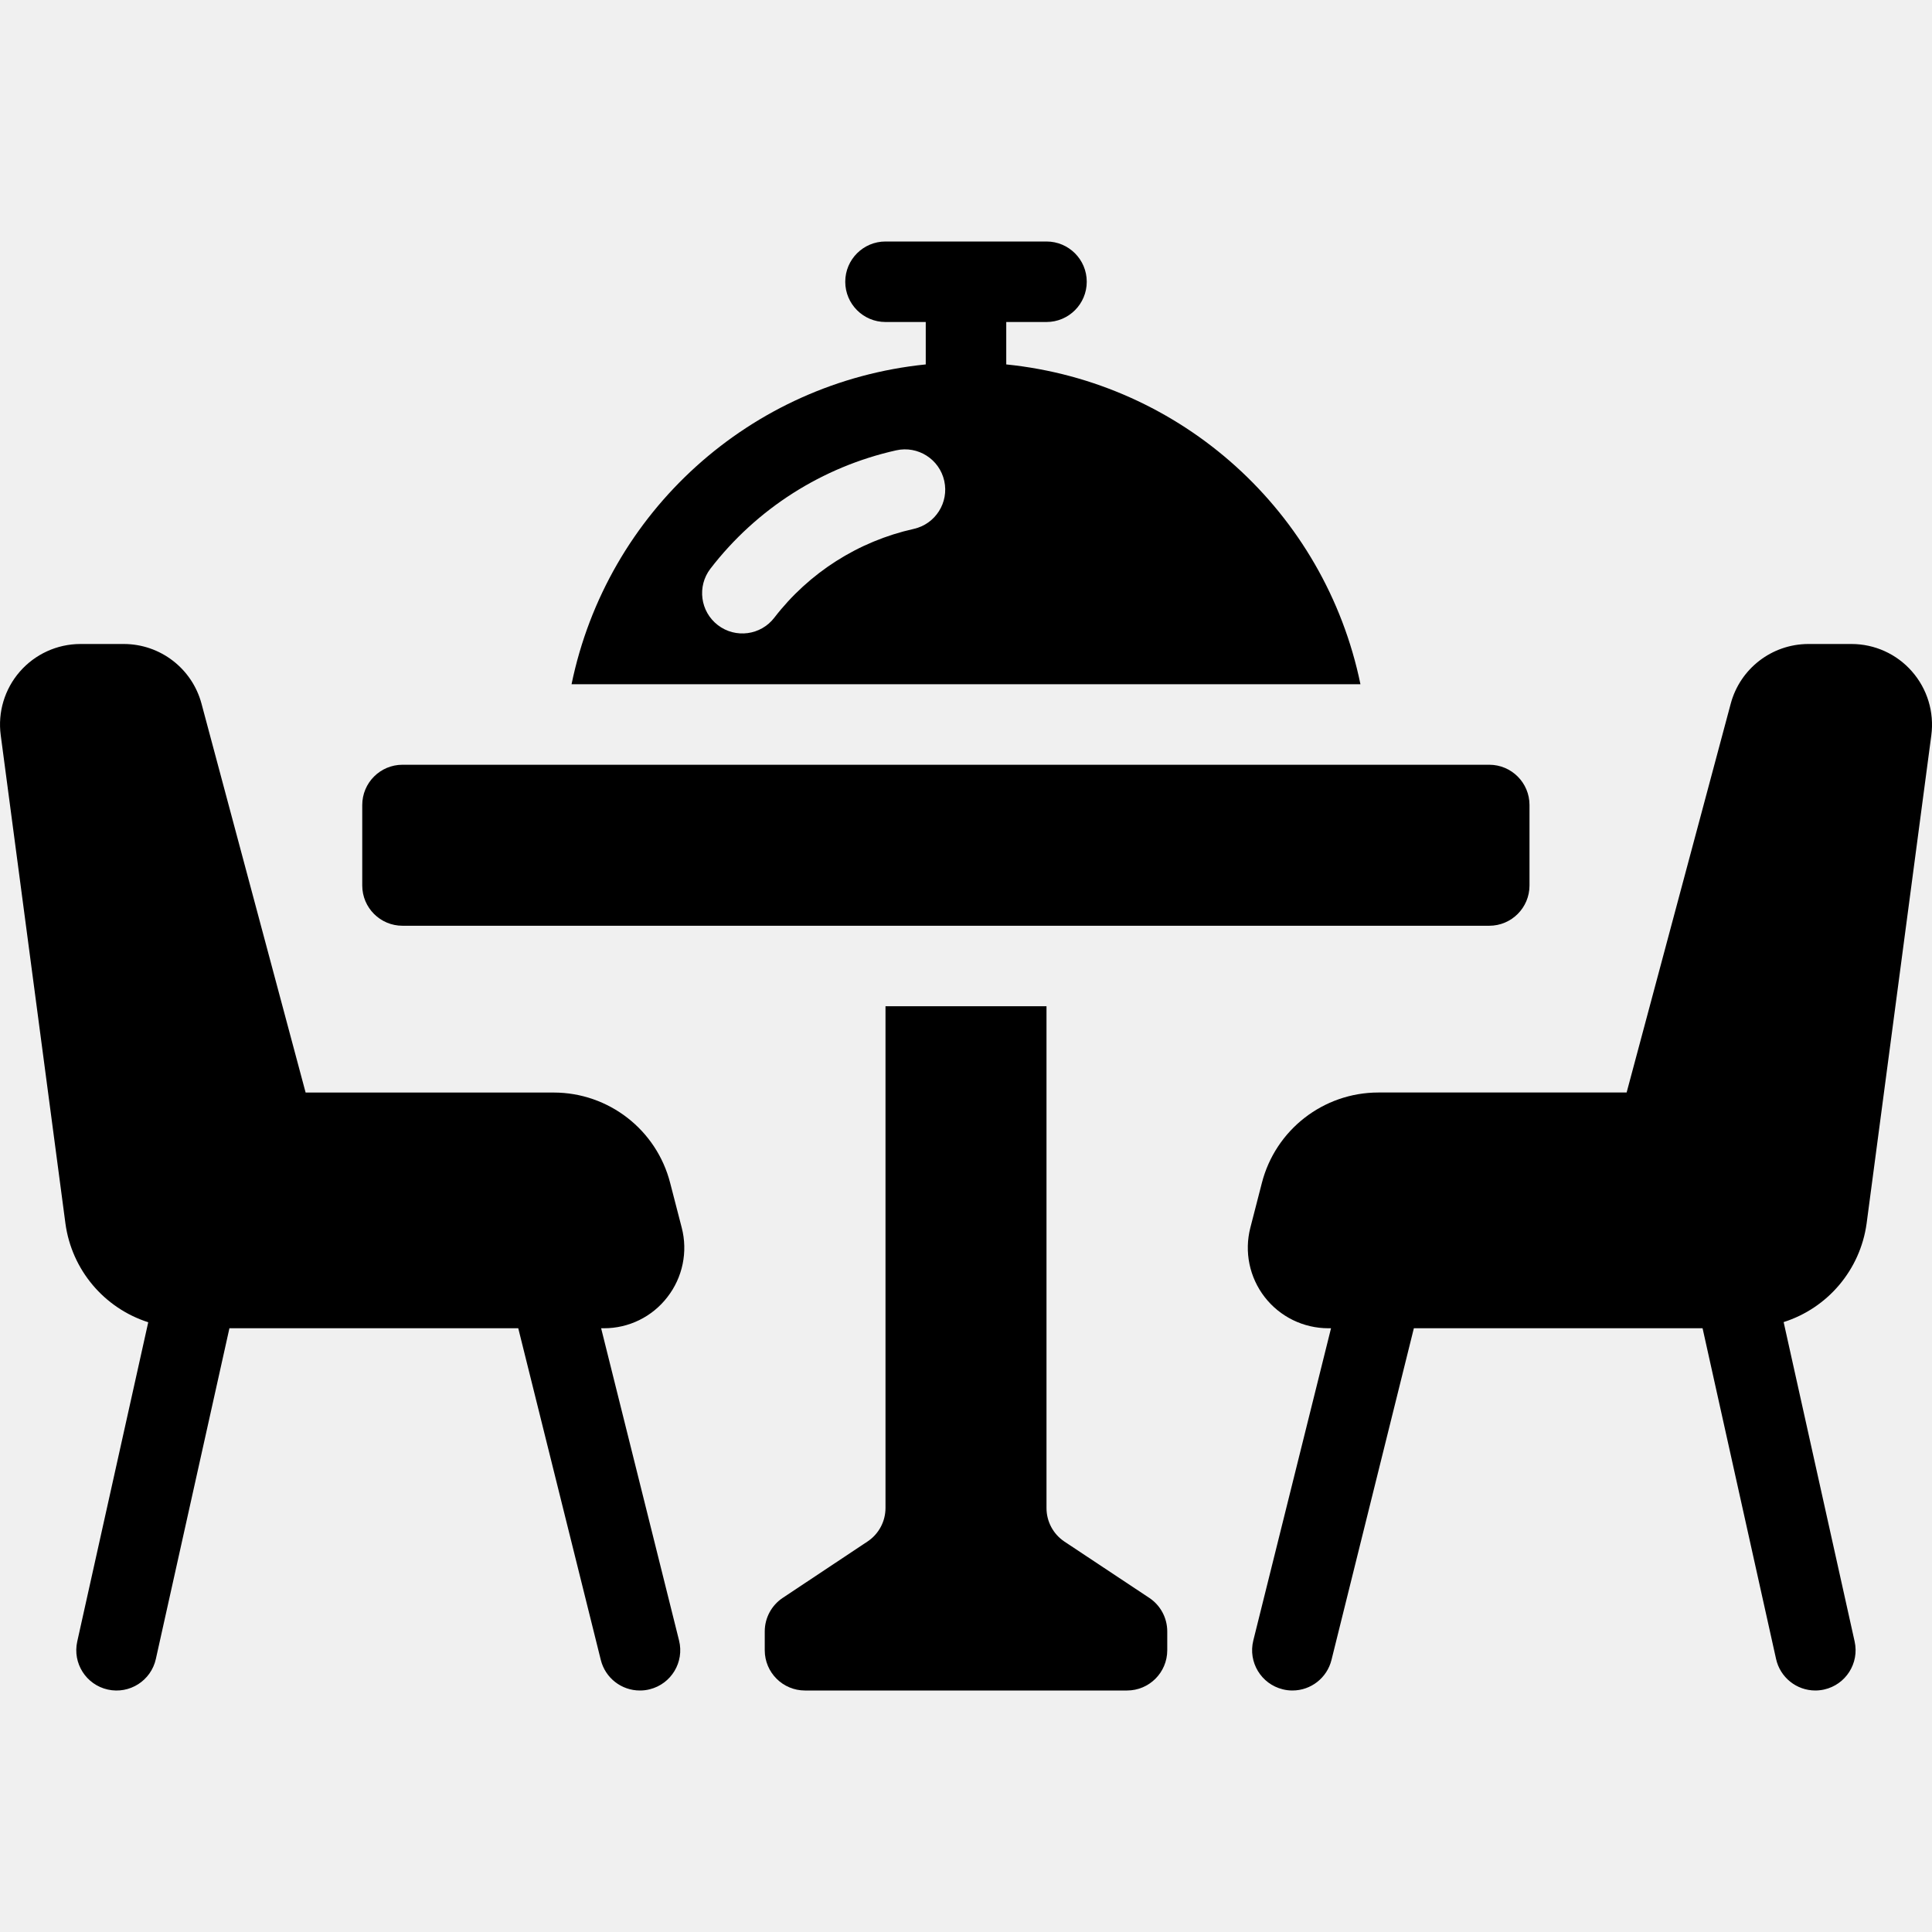
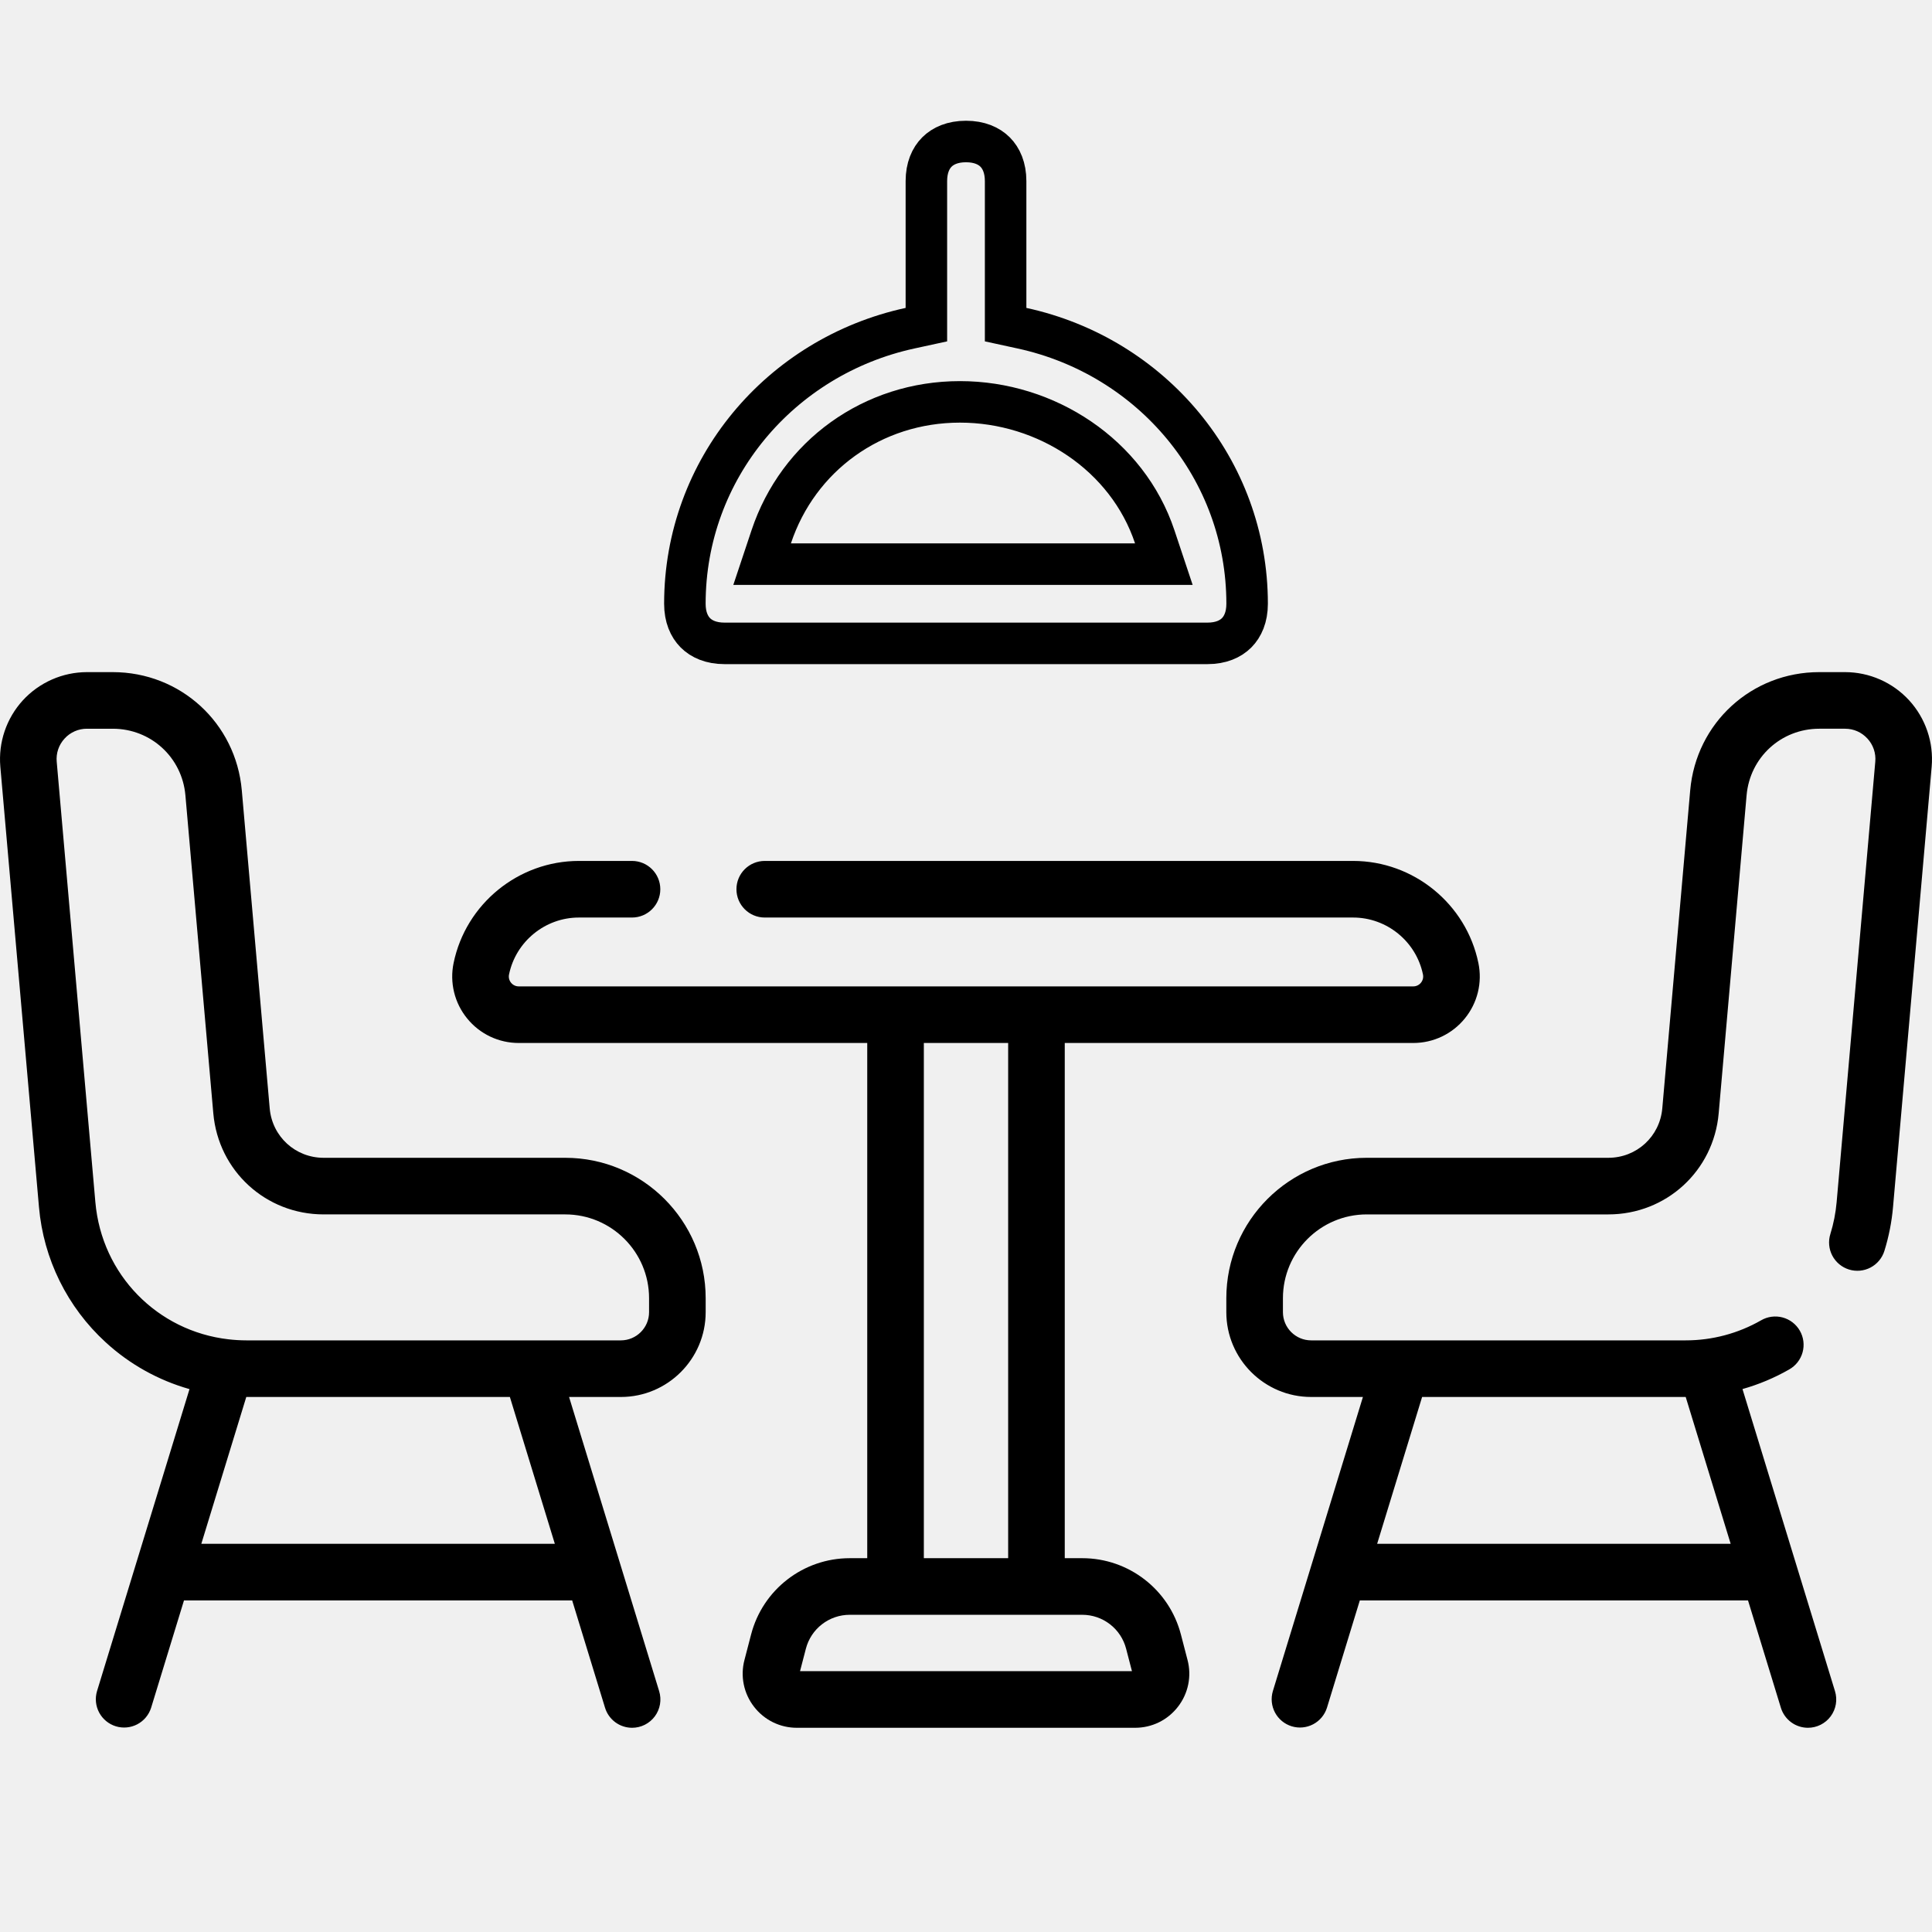
- <svg xmlns="http://www.w3.org/2000/svg" version="1.1" width="512" height="512" x="0" y="0" viewBox="0 0 48 48" style="enable-background:new 0 0 512 512" xml:space="preserve">
-   <g>
-     <g data-name="Dining Table">
-       <path d="m28.555 39.7-2.11-1.4a1 1 0 0 1-.445-.835V25h-4v12.465a1 1 0 0 1-.445.832l-2.11 1.403a1 1 0 0 0-.445.832V41a1 1 0 0 0 1 1h8a1 1 0 0 0 1-1v-.465a1 1 0 0 0-.445-.835Z" fill="#000000" opacity="1" data-original="#000000" />
-       <rect width="29" height="4" x="9" y="19" rx="1" fill="#000000" opacity="1" data-original="#000000" />
-       <path d="M25 9.054V8h1a1 1 0 0 0 0-2h-4a1 1 0 0 0 0 2h1v1.054A10.019 10.019 0 0 0 14.2 17h19.6A10.019 10.019 0 0 0 25 9.054Zm-2.3 4.087a6.026 6.026 0 0 0-3.462 2.205 1 1 0 0 1-1.588-1.217 8.036 8.036 0 0 1 4.617-2.941 1 1 0 1 1 .433 1.953ZM47.5 16.679A1.994 1.994 0 0 0 46 16h-1.079A2 2 0 0 0 43 17.481l-2.587 9.662h-6.169a2.99 2.99 0 0 0-2.894 2.25l-.285 1.107A2 2 0 0 0 33 33h.069l-1.931 7.758a1 1 0 0 0 .73 1.212.961.961 0 0 0 .242.03 1 1 0 0 0 .97-.758L35.127 33H42.3l1.826 8.217A1 1 0 0 0 45.1 42a1.018 1.018 0 0 0 .218-.024 1 1 0 0 0 .76-1.193l-1.764-7.936a3 3 0 0 0 2.061-2.447l1.608-12.132a2.005 2.005 0 0 0-.483-1.589ZM16.58 32.227a1.993 1.993 0 0 0 .357-1.727l-.286-1.106a2.988 2.988 0 0 0-2.893-2.25H7.593l-2.587-9.663A2 2 0 0 0 3.08 16H1.994a2 2 0 0 0-1.976 2.264L1.626 30.4a3 3 0 0 0 2.057 2.451l-1.764 7.932a1 1 0 0 0 1.953.434L5.7 33h7.176l2.051 8.242A1 1 0 0 0 15.9 42a.961.961 0 0 0 .242-.03 1 1 0 0 0 .729-1.212L14.935 33h.07a1.981 1.981 0 0 0 1.575-.773Z" fill="#000000" opacity="1" data-original="#000000" />
-     </g>
+ <svg xmlns="http://www.w3.org/2000/svg" width="512" height="512" viewBox="0 0 512 512" fill="none">
+   <g clip-path="url(#clip0_60_2)">
+     <path d="M241.168 86.975L245.5 86.033V81.6V48C245.5 44.45 246.659 41.919 248.289 40.289C249.919 38.659 252.45 37.5 256 37.5C259.55 37.5 262.081 38.659 263.711 40.289C265.341 41.919 266.5 44.45 266.5 48V81.6V86.033L270.832 86.975C305.215 94.449 330.5 124.3 330.5 160C330.5 163.55 329.341 166.081 327.711 167.711C326.081 169.341 323.55 170.5 320 170.5H192C188.45 170.5 185.919 169.341 184.289 167.711C182.659 166.081 181.5 163.55 181.5 160C181.5 124.3 206.785 94.449 241.168 86.975ZM300.8 149.5H308.431L306.018 142.261C298.798 120.601 277.334 106.5 254.4 106.5C231.249 106.5 211.536 120.799 204.382 142.261L201.969 149.5H209.6H300.8Z" stroke="black" stroke-width="11" />
+     <path d="M505.946 185.597C503.785 183.243 501.16 181.364 498.235 180.077C495.311 178.79 492.151 178.123 488.956 178.12H482.119C464.19 178.12 449.488 191.588 447.921 209.448L440.524 293.727C439.869 301.196 433.72 306.829 426.221 306.829H362.195C341.679 306.829 324.988 323.52 324.988 344.036V347.733C324.988 360.128 335.071 370.211 347.466 370.211H361.189L347.675 414.346L347.645 414.445L337.315 448.18C336.753 450.077 336.962 452.118 337.897 453.861C338.833 455.603 340.418 456.906 342.309 457.485C344.2 458.064 346.244 457.873 347.994 456.953C349.745 456.033 351.062 454.458 351.657 452.572L360.369 424.122H463.239L471.951 452.572C472.421 454.107 473.371 455.451 474.661 456.406C475.951 457.362 477.514 457.877 479.119 457.878C480.292 457.879 481.449 457.604 482.497 457.076C483.545 456.548 484.454 455.782 485.152 454.839C485.85 453.896 486.316 452.802 486.515 451.645C486.713 450.489 486.637 449.302 486.293 448.18L461.776 368.115C466.093 366.896 470.244 365.154 474.138 362.927C475.003 362.442 475.762 361.791 476.374 361.011C476.985 360.231 477.436 359.337 477.7 358.382C477.964 357.427 478.036 356.429 477.912 355.446C477.788 354.462 477.47 353.513 476.977 352.654C476.484 351.794 475.826 351.04 475.04 350.437C474.254 349.833 473.356 349.391 472.398 349.136C471.44 348.882 470.442 348.819 469.46 348.953C468.478 349.086 467.532 349.413 466.677 349.915C460.605 353.387 453.732 355.213 446.737 355.212H347.468C343.345 355.212 339.99 351.858 339.99 347.734V344.037C339.99 331.792 349.952 321.83 362.197 321.83H426.223C441.556 321.83 454.129 310.312 455.469 295.039L462.865 210.759C463.747 200.703 472.025 193.119 482.12 193.119H488.957C491.239 193.119 493.346 194.046 494.887 195.729C495.645 196.548 496.222 197.518 496.581 198.575C496.94 199.632 497.072 200.753 496.969 201.865L486.727 318.576C486.476 321.448 485.917 324.286 485.061 327.04C484.768 327.98 484.663 328.969 484.753 329.95C484.842 330.931 485.124 331.884 485.581 332.756C486.039 333.629 486.665 334.402 487.421 335.032C488.178 335.663 489.052 336.138 489.992 336.431C490.932 336.724 491.921 336.829 492.902 336.74C493.883 336.65 494.837 336.369 495.709 335.911C496.581 335.453 497.355 334.828 497.985 334.071C498.616 333.315 499.091 332.441 499.384 331.501C500.558 327.722 501.325 323.828 501.671 319.887L511.913 203.176C512.187 199.993 511.799 196.787 510.772 193.761C509.745 190.735 508.102 187.956 505.946 185.597ZM376.874 370.212H446.729L458.643 409.122H364.959L376.874 370.212ZM149.803 306.83H85.777C78.278 306.83 72.13 301.198 71.474 293.728L64.078 209.449C62.511 191.589 47.809 178.121 29.88 178.121H23.043C19.848 178.124 16.688 178.791 13.764 180.078C10.839 181.365 8.214 183.244 6.053 185.598C3.897 187.957 2.254 190.737 1.227 193.763C0.2 196.789 -0.187 199.995 0.088 203.179L10.33 319.89C11.523 333.631 17.835 346.423 28.014 355.731C34.346 361.54 41.952 365.786 50.22 368.128L25.706 448.182C25.143 450.079 25.353 452.12 26.288 453.863C27.223 455.605 28.809 456.908 30.7 457.487C32.591 458.066 34.634 457.875 36.385 456.955C38.136 456.035 39.452 454.46 40.048 452.574L48.76 424.124H151.63L160.342 452.574C160.811 454.109 161.761 455.453 163.051 456.408C164.342 457.363 165.904 457.879 167.51 457.88C168.683 457.881 169.84 457.606 170.888 457.078C171.935 456.55 172.845 455.784 173.542 454.841C174.24 453.898 174.707 452.804 174.905 451.647C175.103 450.491 175.027 449.304 174.684 448.182L164.354 414.447L164.324 414.348L150.81 370.213H164.533C176.928 370.213 187.01 360.13 187.01 347.735V344.038C187.01 323.521 170.319 306.83 149.803 306.83ZM53.353 409.122L65.267 370.212H135.122L147.036 409.122H53.353ZM172.01 347.734C172.01 351.858 168.656 355.212 164.533 355.212H65.263C63.68 355.209 62.099 355.114 60.527 354.929H60.522C41.758 352.76 26.964 337.864 25.272 318.577L15.03 201.867C14.927 200.755 15.059 199.634 15.418 198.577C15.776 197.519 16.354 196.549 17.112 195.73C17.862 194.903 18.777 194.243 19.799 193.794C20.821 193.344 21.926 193.114 23.042 193.12H29.879C39.974 193.12 48.252 200.703 49.134 210.76L56.53 295.039V295.038C57.87 310.311 70.443 321.829 85.776 321.829H149.802C162.047 321.829 172.009 331.791 172.009 344.036L172.01 347.734Z" fill="black" />
+     <path d="M312.948 433.141C309.853 421.244 299.107 412.935 286.814 412.935H282.172V276.401H374.526C377.142 276.405 379.727 275.825 382.09 274.703C384.454 273.58 386.537 271.944 388.187 269.913C389.844 267.887 391.028 265.517 391.652 262.976C392.276 260.434 392.323 257.785 391.792 255.223C388.566 239.539 374.604 228.156 358.593 228.156H202.665C198.522 228.156 195.165 231.514 195.165 235.656C195.165 239.798 198.522 243.156 202.665 243.156H358.593C367.519 243.156 375.301 249.502 377.099 258.244C377.18 258.626 377.174 259.021 377.081 259.401C376.988 259.78 376.81 260.133 376.562 260.435C376.317 260.739 376.007 260.984 375.654 261.151C375.302 261.319 374.916 261.404 374.526 261.402H137.472C137.081 261.404 136.696 261.319 136.343 261.151C135.991 260.984 135.68 260.739 135.436 260.435C135.187 260.134 135.01 259.78 134.917 259.401C134.824 259.022 134.818 258.627 134.899 258.245C136.697 249.502 144.479 243.156 153.405 243.156H167.489C171.632 243.156 174.989 239.798 174.989 235.656C174.989 231.514 171.632 228.156 167.489 228.156H153.405C137.393 228.156 123.431 239.539 120.206 255.224C119.674 257.786 119.722 260.435 120.346 262.976C120.969 265.518 122.153 267.888 123.811 269.913C125.461 271.944 127.543 273.58 129.907 274.703C132.271 275.825 134.855 276.405 137.472 276.401H229.827V412.936H225.185C212.892 412.936 202.146 421.245 199.051 433.141L197.29 439.908C196.73 442.03 196.668 444.252 197.108 446.402C197.548 448.552 198.478 450.572 199.826 452.304C201.162 454.044 202.883 455.453 204.853 456.42C206.823 457.387 208.989 457.887 211.184 457.88H300.814C305.293 457.88 309.432 455.848 312.172 452.304C313.52 450.572 314.45 448.552 314.889 446.402C315.329 444.252 315.267 442.03 314.708 439.908L312.948 433.141ZM244.827 276.401H267.173V412.936H244.827V276.401ZM212.016 442.879L213.568 436.917C214.237 434.345 215.74 432.068 217.842 430.443C219.945 428.818 222.527 427.936 225.184 427.936H286.813C289.47 427.936 292.052 428.818 294.154 430.443C296.256 432.068 297.76 434.345 298.429 436.917L299.981 442.879H212.016Z" fill="black" />
  </g>
+   <defs>
+     <clipPath id="clip0_60_2">
+       <rect width="512" height="512" fill="white" />
+     </clipPath>
+   </defs>
</svg>
